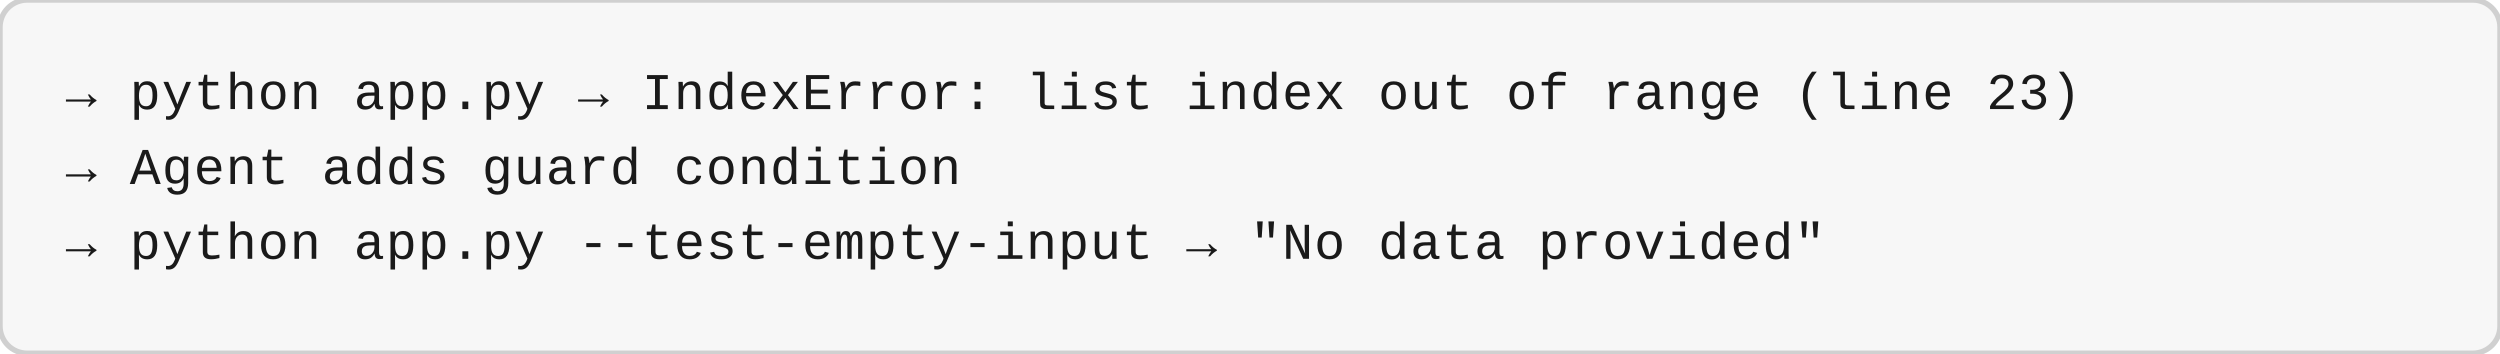
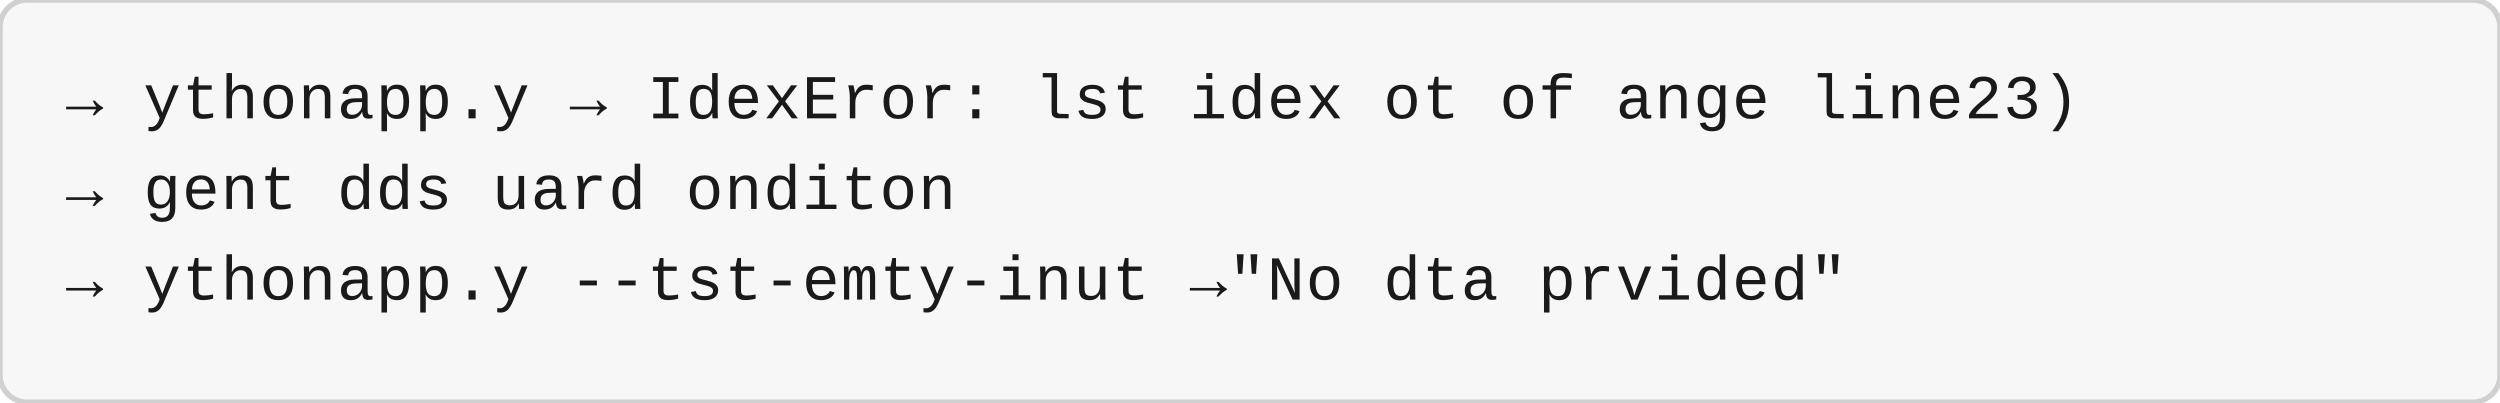
- <svg xmlns="http://www.w3.org/2000/svg" viewBox="0 0 920 130" width="920" height="130">
-   <rect width="920" height="130" rx="10" ry="10" fill="#f7f7f7" stroke="#d0d0d0" stroke-width="2" />
-   <text x="29.89" y="40.15" text-anchor="middle" font-family="Consolas, 'Courier New', monospace" font-size="19" fill="#1a1a1a">→</text>
-   <text x="53.45" y="40.15" text-anchor="middle" font-family="Consolas, 'Courier New', monospace" font-size="19" fill="#1a1a1a">p</text>
-   <text x="65.23" y="40.15" text-anchor="middle" font-family="Consolas, 'Courier New', monospace" font-size="19" fill="#1a1a1a">y</text>
-   <text x="77.01" y="40.15" text-anchor="middle" font-family="Consolas, 'Courier New', monospace" font-size="19" fill="#1a1a1a">t</text>
-   <text x="88.79" y="40.15" text-anchor="middle" font-family="Consolas, 'Courier New', monospace" font-size="19" fill="#1a1a1a">h</text>
-   <text x="100.57" y="40.15" text-anchor="middle" font-family="Consolas, 'Courier New', monospace" font-size="19" fill="#1a1a1a">o</text>
-   <text x="112.35" y="40.15" text-anchor="middle" font-family="Consolas, 'Courier New', monospace" font-size="19" fill="#1a1a1a">n</text>
-   <text x="135.91" y="40.15" text-anchor="middle" font-family="Consolas, 'Courier New', monospace" font-size="19" fill="#1a1a1a">a</text>
-   <text x="147.69" y="40.15" text-anchor="middle" font-family="Consolas, 'Courier New', monospace" font-size="19" fill="#1a1a1a">p</text>
-   <text x="159.47" y="40.15" text-anchor="middle" font-family="Consolas, 'Courier New', monospace" font-size="19" fill="#1a1a1a">p</text>
-   <text x="171.25" y="40.15" text-anchor="middle" font-family="Consolas, 'Courier New', monospace" font-size="19" fill="#1a1a1a">.</text>
-   <text x="183.03" y="40.15" text-anchor="middle" font-family="Consolas, 'Courier New', monospace" font-size="19" fill="#1a1a1a">p</text>
-   <text x="194.81" y="40.15" text-anchor="middle" font-family="Consolas, 'Courier New', monospace" font-size="19" fill="#1a1a1a">y</text>
-   <text x="218.37" y="40.15" text-anchor="middle" font-family="Consolas, 'Courier New', monospace" font-size="19" fill="#1a1a1a">→</text>
-   <text x="241.93" y="40.15" text-anchor="middle" font-family="Consolas, 'Courier New', monospace" font-size="19" fill="#1a1a1a">I</text>
-   <text x="253.71" y="40.15" text-anchor="middle" font-family="Consolas, 'Courier New', monospace" font-size="19" fill="#1a1a1a">n</text>
-   <text x="265.49" y="40.15" text-anchor="middle" font-family="Consolas, 'Courier New', monospace" font-size="19" fill="#1a1a1a">d</text>
-   <text x="277.27" y="40.15" text-anchor="middle" font-family="Consolas, 'Courier New', monospace" font-size="19" fill="#1a1a1a">e</text>
-   <text x="289.05" y="40.15" text-anchor="middle" font-family="Consolas, 'Courier New', monospace" font-size="19" fill="#1a1a1a">x</text>
-   <text x="300.83" y="40.15" text-anchor="middle" font-family="Consolas, 'Courier New', monospace" font-size="19" fill="#1a1a1a">E</text>
-   <text x="312.61" y="40.15" text-anchor="middle" font-family="Consolas, 'Courier New', monospace" font-size="19" fill="#1a1a1a">r</text>
-   <text x="324.39" y="40.15" text-anchor="middle" font-family="Consolas, 'Courier New', monospace" font-size="19" fill="#1a1a1a">r</text>
-   <text x="336.17" y="40.15" text-anchor="middle" font-family="Consolas, 'Courier New', monospace" font-size="19" fill="#1a1a1a">o</text>
-   <text x="347.95" y="40.15" text-anchor="middle" font-family="Consolas, 'Courier New', monospace" font-size="19" fill="#1a1a1a">r</text>
-   <text x="359.73" y="40.15" text-anchor="middle" font-family="Consolas, 'Courier New', monospace" font-size="19" fill="#1a1a1a">:</text>
-   <text x="383.29" y="40.15" text-anchor="middle" font-family="Consolas, 'Courier New', monospace" font-size="19" fill="#1a1a1a">l</text>
-   <text x="395.07" y="40.15" text-anchor="middle" font-family="Consolas, 'Courier New', monospace" font-size="19" fill="#1a1a1a">i</text>
-   <text x="406.85" y="40.15" text-anchor="middle" font-family="Consolas, 'Courier New', monospace" font-size="19" fill="#1a1a1a">s</text>
-   <text x="418.63" y="40.15" text-anchor="middle" font-family="Consolas, 'Courier New', monospace" font-size="19" fill="#1a1a1a">t</text>
-   <text x="442.19" y="40.15" text-anchor="middle" font-family="Consolas, 'Courier New', monospace" font-size="19" fill="#1a1a1a">i</text>
-   <text x="453.97" y="40.15" text-anchor="middle" font-family="Consolas, 'Courier New', monospace" font-size="19" fill="#1a1a1a">n</text>
-   <text x="465.75" y="40.15" text-anchor="middle" font-family="Consolas, 'Courier New', monospace" font-size="19" fill="#1a1a1a">d</text>
-   <text x="477.53" y="40.15" text-anchor="middle" font-family="Consolas, 'Courier New', monospace" font-size="19" fill="#1a1a1a">e</text>
-   <text x="489.31" y="40.15" text-anchor="middle" font-family="Consolas, 'Courier New', monospace" font-size="19" fill="#1a1a1a">x</text>
-   <text x="512.87" y="40.15" text-anchor="middle" font-family="Consolas, 'Courier New', monospace" font-size="19" fill="#1a1a1a">o</text>
-   <text x="524.65" y="40.15" text-anchor="middle" font-family="Consolas, 'Courier New', monospace" font-size="19" fill="#1a1a1a">u</text>
-   <text x="536.43" y="40.15" text-anchor="middle" font-family="Consolas, 'Courier New', monospace" font-size="19" fill="#1a1a1a">t</text>
-   <text x="559.99" y="40.15" text-anchor="middle" font-family="Consolas, 'Courier New', monospace" font-size="19" fill="#1a1a1a">o</text>
-   <text x="571.77" y="40.15" text-anchor="middle" font-family="Consolas, 'Courier New', monospace" font-size="19" fill="#1a1a1a">f</text>
-   <text x="595.33" y="40.15" text-anchor="middle" font-family="Consolas, 'Courier New', monospace" font-size="19" fill="#1a1a1a">r</text>
-   <text x="607.11" y="40.15" text-anchor="middle" font-family="Consolas, 'Courier New', monospace" font-size="19" fill="#1a1a1a">a</text>
-   <text x="618.89" y="40.15" text-anchor="middle" font-family="Consolas, 'Courier New', monospace" font-size="19" fill="#1a1a1a">n</text>
-   <text x="630.67" y="40.15" text-anchor="middle" font-family="Consolas, 'Courier New', monospace" font-size="19" fill="#1a1a1a">g</text>
-   <text x="642.45" y="40.15" text-anchor="middle" font-family="Consolas, 'Courier New', monospace" font-size="19" fill="#1a1a1a">e</text>
-   <text x="666.01" y="40.15" text-anchor="middle" font-family="Consolas, 'Courier New', monospace" font-size="19" fill="#1a1a1a">(</text>
-   <text x="677.79" y="40.15" text-anchor="middle" font-family="Consolas, 'Courier New', monospace" font-size="19" fill="#1a1a1a">l</text>
-   <text x="689.57" y="40.15" text-anchor="middle" font-family="Consolas, 'Courier New', monospace" font-size="19" fill="#1a1a1a">i</text>
-   <text x="701.35" y="40.15" text-anchor="middle" font-family="Consolas, 'Courier New', monospace" font-size="19" fill="#1a1a1a">n</text>
-   <text x="713.13" y="40.15" text-anchor="middle" font-family="Consolas, 'Courier New', monospace" font-size="19" fill="#1a1a1a">e</text>
-   <text x="736.69" y="40.15" text-anchor="middle" font-family="Consolas, 'Courier New', monospace" font-size="19" fill="#1a1a1a">2</text>
-   <text x="748.47" y="40.15" text-anchor="middle" font-family="Consolas, 'Courier New', monospace" font-size="19" fill="#1a1a1a">3</text>
-   <text x="760.25" y="40.15" text-anchor="middle" font-family="Consolas, 'Courier New', monospace" font-size="19" fill="#1a1a1a">)</text>
-   <text x="29.89" y="67.7" text-anchor="middle" font-family="Consolas, 'Courier New', monospace" font-size="19" fill="#1a1a1a">→</text>
-   <text x="53.45" y="67.7" text-anchor="middle" font-family="Consolas, 'Courier New', monospace" font-size="19" fill="#1a1a1a">A</text>
-   <text x="65.23" y="67.7" text-anchor="middle" font-family="Consolas, 'Courier New', monospace" font-size="19" fill="#1a1a1a">g</text>
-   <text x="77.01" y="67.7" text-anchor="middle" font-family="Consolas, 'Courier New', monospace" font-size="19" fill="#1a1a1a">e</text>
-   <text x="88.79" y="67.7" text-anchor="middle" font-family="Consolas, 'Courier New', monospace" font-size="19" fill="#1a1a1a">n</text>
-   <text x="100.57" y="67.7" text-anchor="middle" font-family="Consolas, 'Courier New', monospace" font-size="19" fill="#1a1a1a">t</text>
-   <text x="124.13" y="67.7" text-anchor="middle" font-family="Consolas, 'Courier New', monospace" font-size="19" fill="#1a1a1a">a</text>
-   <text x="135.91" y="67.7" text-anchor="middle" font-family="Consolas, 'Courier New', monospace" font-size="19" fill="#1a1a1a">d</text>
-   <text x="147.69" y="67.7" text-anchor="middle" font-family="Consolas, 'Courier New', monospace" font-size="19" fill="#1a1a1a">d</text>
-   <text x="159.47" y="67.7" text-anchor="middle" font-family="Consolas, 'Courier New', monospace" font-size="19" fill="#1a1a1a">s</text>
-   <text x="183.03" y="67.7" text-anchor="middle" font-family="Consolas, 'Courier New', monospace" font-size="19" fill="#1a1a1a">g</text>
-   <text x="194.81" y="67.7" text-anchor="middle" font-family="Consolas, 'Courier New', monospace" font-size="19" fill="#1a1a1a">u</text>
-   <text x="206.59" y="67.7" text-anchor="middle" font-family="Consolas, 'Courier New', monospace" font-size="19" fill="#1a1a1a">a</text>
-   <text x="218.37" y="67.7" text-anchor="middle" font-family="Consolas, 'Courier New', monospace" font-size="19" fill="#1a1a1a">r</text>
-   <text x="230.15" y="67.7" text-anchor="middle" font-family="Consolas, 'Courier New', monospace" font-size="19" fill="#1a1a1a">d</text>
-   <text x="253.71" y="67.7" text-anchor="middle" font-family="Consolas, 'Courier New', monospace" font-size="19" fill="#1a1a1a">c</text>
-   <text x="265.49" y="67.7" text-anchor="middle" font-family="Consolas, 'Courier New', monospace" font-size="19" fill="#1a1a1a">o</text>
-   <text x="277.27" y="67.7" text-anchor="middle" font-family="Consolas, 'Courier New', monospace" font-size="19" fill="#1a1a1a">n</text>
-   <text x="289.05" y="67.7" text-anchor="middle" font-family="Consolas, 'Courier New', monospace" font-size="19" fill="#1a1a1a">d</text>
-   <text x="300.83" y="67.7" text-anchor="middle" font-family="Consolas, 'Courier New', monospace" font-size="19" fill="#1a1a1a">i</text>
-   <text x="312.61" y="67.7" text-anchor="middle" font-family="Consolas, 'Courier New', monospace" font-size="19" fill="#1a1a1a">t</text>
-   <text x="324.39" y="67.7" text-anchor="middle" font-family="Consolas, 'Courier New', monospace" font-size="19" fill="#1a1a1a">i</text>
-   <text x="336.17" y="67.7" text-anchor="middle" font-family="Consolas, 'Courier New', monospace" font-size="19" fill="#1a1a1a">o</text>
-   <text x="347.95" y="67.7" text-anchor="middle" font-family="Consolas, 'Courier New', monospace" font-size="19" fill="#1a1a1a">n</text>
-   <text x="29.89" y="95.25" text-anchor="middle" font-family="Consolas, 'Courier New', monospace" font-size="19" fill="#1a1a1a">→</text>
-   <text x="53.45" y="95.25" text-anchor="middle" font-family="Consolas, 'Courier New', monospace" font-size="19" fill="#1a1a1a">p</text>
-   <text x="65.23" y="95.25" text-anchor="middle" font-family="Consolas, 'Courier New', monospace" font-size="19" fill="#1a1a1a">y</text>
-   <text x="77.01" y="95.25" text-anchor="middle" font-family="Consolas, 'Courier New', monospace" font-size="19" fill="#1a1a1a">t</text>
-   <text x="88.79" y="95.25" text-anchor="middle" font-family="Consolas, 'Courier New', monospace" font-size="19" fill="#1a1a1a">h</text>
-   <text x="100.57" y="95.25" text-anchor="middle" font-family="Consolas, 'Courier New', monospace" font-size="19" fill="#1a1a1a">o</text>
-   <text x="112.35" y="95.25" text-anchor="middle" font-family="Consolas, 'Courier New', monospace" font-size="19" fill="#1a1a1a">n</text>
-   <text x="135.91" y="95.25" text-anchor="middle" font-family="Consolas, 'Courier New', monospace" font-size="19" fill="#1a1a1a">a</text>
-   <text x="147.69" y="95.25" text-anchor="middle" font-family="Consolas, 'Courier New', monospace" font-size="19" fill="#1a1a1a">p</text>
-   <text x="159.47" y="95.25" text-anchor="middle" font-family="Consolas, 'Courier New', monospace" font-size="19" fill="#1a1a1a">p</text>
-   <text x="171.25" y="95.25" text-anchor="middle" font-family="Consolas, 'Courier New', monospace" font-size="19" fill="#1a1a1a">.</text>
-   <text x="183.03" y="95.25" text-anchor="middle" font-family="Consolas, 'Courier New', monospace" font-size="19" fill="#1a1a1a">p</text>
-   <text x="194.81" y="95.25" text-anchor="middle" font-family="Consolas, 'Courier New', monospace" font-size="19" fill="#1a1a1a">y</text>
-   <text x="218.37" y="95.25" text-anchor="middle" font-family="Consolas, 'Courier New', monospace" font-size="19" fill="#1a1a1a">-</text>
-   <text x="230.15" y="95.25" text-anchor="middle" font-family="Consolas, 'Courier New', monospace" font-size="19" fill="#1a1a1a">-</text>
-   <text x="241.93" y="95.25" text-anchor="middle" font-family="Consolas, 'Courier New', monospace" font-size="19" fill="#1a1a1a">t</text>
-   <text x="253.71" y="95.25" text-anchor="middle" font-family="Consolas, 'Courier New', monospace" font-size="19" fill="#1a1a1a">e</text>
-   <text x="265.49" y="95.25" text-anchor="middle" font-family="Consolas, 'Courier New', monospace" font-size="19" fill="#1a1a1a">s</text>
-   <text x="277.27" y="95.25" text-anchor="middle" font-family="Consolas, 'Courier New', monospace" font-size="19" fill="#1a1a1a">t</text>
-   <text x="289.05" y="95.25" text-anchor="middle" font-family="Consolas, 'Courier New', monospace" font-size="19" fill="#1a1a1a">-</text>
-   <text x="300.83" y="95.25" text-anchor="middle" font-family="Consolas, 'Courier New', monospace" font-size="19" fill="#1a1a1a">e</text>
-   <text x="312.61" y="95.25" text-anchor="middle" font-family="Consolas, 'Courier New', monospace" font-size="19" fill="#1a1a1a">m</text>
-   <text x="324.39" y="95.25" text-anchor="middle" font-family="Consolas, 'Courier New', monospace" font-size="19" fill="#1a1a1a">p</text>
-   <text x="336.17" y="95.25" text-anchor="middle" font-family="Consolas, 'Courier New', monospace" font-size="19" fill="#1a1a1a">t</text>
-   <text x="347.95" y="95.25" text-anchor="middle" font-family="Consolas, 'Courier New', monospace" font-size="19" fill="#1a1a1a">y</text>
-   <text x="359.73" y="95.25" text-anchor="middle" font-family="Consolas, 'Courier New', monospace" font-size="19" fill="#1a1a1a">-</text>
-   <text x="371.51" y="95.25" text-anchor="middle" font-family="Consolas, 'Courier New', monospace" font-size="19" fill="#1a1a1a">i</text>
-   <text x="383.29" y="95.25" text-anchor="middle" font-family="Consolas, 'Courier New', monospace" font-size="19" fill="#1a1a1a">n</text>
-   <text x="395.07" y="95.25" text-anchor="middle" font-family="Consolas, 'Courier New', monospace" font-size="19" fill="#1a1a1a">p</text>
-   <text x="406.85" y="95.25" text-anchor="middle" font-family="Consolas, 'Courier New', monospace" font-size="19" fill="#1a1a1a">u</text>
-   <text x="418.63" y="95.25" text-anchor="middle" font-family="Consolas, 'Courier New', monospace" font-size="19" fill="#1a1a1a">t</text>
-   <text x="442.19" y="95.25" text-anchor="middle" font-family="Consolas, 'Courier New', monospace" font-size="19" fill="#1a1a1a">→</text>
-   <text x="465.75" y="95.25" text-anchor="middle" font-family="Consolas, 'Courier New', monospace" font-size="19" fill="#1a1a1a">"</text>
-   <text x="477.53" y="95.25" text-anchor="middle" font-family="Consolas, 'Courier New', monospace" font-size="19" fill="#1a1a1a">N</text>
-   <text x="489.31" y="95.25" text-anchor="middle" font-family="Consolas, 'Courier New', monospace" font-size="19" fill="#1a1a1a">o</text>
-   <text x="512.87" y="95.25" text-anchor="middle" font-family="Consolas, 'Courier New', monospace" font-size="19" fill="#1a1a1a">d</text>
-   <text x="524.65" y="95.25" text-anchor="middle" font-family="Consolas, 'Courier New', monospace" font-size="19" fill="#1a1a1a">a</text>
-   <text x="536.43" y="95.25" text-anchor="middle" font-family="Consolas, 'Courier New', monospace" font-size="19" fill="#1a1a1a">t</text>
-   <text x="548.21" y="95.25" text-anchor="middle" font-family="Consolas, 'Courier New', monospace" font-size="19" fill="#1a1a1a">a</text>
-   <text x="571.77" y="95.25" text-anchor="middle" font-family="Consolas, 'Courier New', monospace" font-size="19" fill="#1a1a1a">p</text>
-   <text x="583.55" y="95.25" text-anchor="middle" font-family="Consolas, 'Courier New', monospace" font-size="19" fill="#1a1a1a">r</text>
-   <text x="595.33" y="95.25" text-anchor="middle" font-family="Consolas, 'Courier New', monospace" font-size="19" fill="#1a1a1a">o</text>
-   <text x="607.11" y="95.25" text-anchor="middle" font-family="Consolas, 'Courier New', monospace" font-size="19" fill="#1a1a1a">v</text>
-   <text x="618.89" y="95.25" text-anchor="middle" font-family="Consolas, 'Courier New', monospace" font-size="19" fill="#1a1a1a">i</text>
-   <text x="630.67" y="95.25" text-anchor="middle" font-family="Consolas, 'Courier New', monospace" font-size="19" fill="#1a1a1a">d</text>
-   <text x="642.45" y="95.25" text-anchor="middle" font-family="Consolas, 'Courier New', monospace" font-size="19" fill="#1a1a1a">e</text>
-   <text x="654.23" y="95.25" text-anchor="middle" font-family="Consolas, 'Courier New', monospace" font-size="19" fill="#1a1a1a">d</text>
-   <text x="666.01" y="95.25" text-anchor="middle" font-family="Consolas, 'Courier New', monospace" font-size="19" fill="#1a1a1a">"</text>
+ <svg xmlns="http://www.w3.org/2000/svg" viewBox="0 0 920 148" width="920" height="148">
+   <rect width="920" height="148" rx="10" ry="10" fill="#f7f7f7" stroke="#d0d0d0" stroke-width="2" />
+   <text x="31.13" y="43.55" text-anchor="middle" font-family="Consolas, 'Courier New', monospace" font-size="23.00" fill="#1a1a1a">→</text>
+   <text x="59.65" y="43.55" text-anchor="middle" font-family="Consolas, 'Courier New', monospace" font-size="23.00" fill="#1a1a1a">y</text>
+   <text x="73.91" y="43.55" text-anchor="middle" font-family="Consolas, 'Courier New', monospace" font-size="23.00" fill="#1a1a1a">t</text>
+   <text x="88.17" y="43.55" text-anchor="middle" font-family="Consolas, 'Courier New', monospace" font-size="23.00" fill="#1a1a1a">h</text>
+   <text x="102.43" y="43.55" text-anchor="middle" font-family="Consolas, 'Courier New', monospace" font-size="23.00" fill="#1a1a1a">o</text>
+   <text x="116.69" y="43.55" text-anchor="middle" font-family="Consolas, 'Courier New', monospace" font-size="23.00" fill="#1a1a1a">n</text>
+   <text x="130.95" y="43.55" text-anchor="middle" font-family="Consolas, 'Courier New', monospace" font-size="23.00" fill="#1a1a1a">a</text>
+   <text x="145.21" y="43.55" text-anchor="middle" font-family="Consolas, 'Courier New', monospace" font-size="23.00" fill="#1a1a1a">p</text>
+   <text x="159.47" y="43.55" text-anchor="middle" font-family="Consolas, 'Courier New', monospace" font-size="23.00" fill="#1a1a1a">p</text>
+   <text x="173.73" y="43.55" text-anchor="middle" font-family="Consolas, 'Courier New', monospace" font-size="23.00" fill="#1a1a1a">.</text>
+   <text x="187.99" y="43.55" text-anchor="middle" font-family="Consolas, 'Courier New', monospace" font-size="23.00" fill="#1a1a1a">y</text>
+   <text x="216.51" y="43.55" text-anchor="middle" font-family="Consolas, 'Courier New', monospace" font-size="23.00" fill="#1a1a1a">→</text>
+   <text x="245.03" y="43.55" text-anchor="middle" font-family="Consolas, 'Courier New', monospace" font-size="23.00" fill="#1a1a1a">I</text>
+   <text x="259.29" y="43.55" text-anchor="middle" font-family="Consolas, 'Courier New', monospace" font-size="23.00" fill="#1a1a1a">d</text>
+   <text x="273.55" y="43.55" text-anchor="middle" font-family="Consolas, 'Courier New', monospace" font-size="23.00" fill="#1a1a1a">e</text>
+   <text x="287.81" y="43.55" text-anchor="middle" font-family="Consolas, 'Courier New', monospace" font-size="23.00" fill="#1a1a1a">x</text>
+   <text x="302.07" y="43.55" text-anchor="middle" font-family="Consolas, 'Courier New', monospace" font-size="23.00" fill="#1a1a1a">E</text>
+   <text x="316.33" y="43.55" text-anchor="middle" font-family="Consolas, 'Courier New', monospace" font-size="23.00" fill="#1a1a1a">r</text>
+   <text x="330.59" y="43.55" text-anchor="middle" font-family="Consolas, 'Courier New', monospace" font-size="23.00" fill="#1a1a1a">o</text>
+   <text x="344.85" y="43.55" text-anchor="middle" font-family="Consolas, 'Courier New', monospace" font-size="23.00" fill="#1a1a1a">r</text>
+   <text x="359.11" y="43.55" text-anchor="middle" font-family="Consolas, 'Courier New', monospace" font-size="23.00" fill="#1a1a1a">:</text>
+   <text x="387.63" y="43.55" text-anchor="middle" font-family="Consolas, 'Courier New', monospace" font-size="23.00" fill="#1a1a1a">l</text>
+   <text x="401.89" y="43.55" text-anchor="middle" font-family="Consolas, 'Courier New', monospace" font-size="23.00" fill="#1a1a1a">s</text>
+   <text x="416.15" y="43.55" text-anchor="middle" font-family="Consolas, 'Courier New', monospace" font-size="23.00" fill="#1a1a1a">t</text>
+   <text x="444.67" y="43.55" text-anchor="middle" font-family="Consolas, 'Courier New', monospace" font-size="23.00" fill="#1a1a1a">i</text>
+   <text x="458.93" y="43.55" text-anchor="middle" font-family="Consolas, 'Courier New', monospace" font-size="23.00" fill="#1a1a1a">d</text>
+   <text x="473.19" y="43.55" text-anchor="middle" font-family="Consolas, 'Courier New', monospace" font-size="23.00" fill="#1a1a1a">e</text>
+   <text x="487.45" y="43.55" text-anchor="middle" font-family="Consolas, 'Courier New', monospace" font-size="23.00" fill="#1a1a1a">x</text>
+   <text x="515.97" y="43.55" text-anchor="middle" font-family="Consolas, 'Courier New', monospace" font-size="23.00" fill="#1a1a1a">o</text>
+   <text x="530.23" y="43.55" text-anchor="middle" font-family="Consolas, 'Courier New', monospace" font-size="23.00" fill="#1a1a1a">t</text>
+   <text x="558.75" y="43.55" text-anchor="middle" font-family="Consolas, 'Courier New', monospace" font-size="23.00" fill="#1a1a1a">o</text>
+   <text x="573.01" y="43.55" text-anchor="middle" font-family="Consolas, 'Courier New', monospace" font-size="23.00" fill="#1a1a1a">f</text>
+   <text x="601.53" y="43.55" text-anchor="middle" font-family="Consolas, 'Courier New', monospace" font-size="23.00" fill="#1a1a1a">a</text>
+   <text x="615.79" y="43.55" text-anchor="middle" font-family="Consolas, 'Courier New', monospace" font-size="23.00" fill="#1a1a1a">n</text>
+   <text x="630.05" y="43.55" text-anchor="middle" font-family="Consolas, 'Courier New', monospace" font-size="23.00" fill="#1a1a1a">g</text>
+   <text x="644.31" y="43.55" text-anchor="middle" font-family="Consolas, 'Courier New', monospace" font-size="23.00" fill="#1a1a1a">e</text>
+   <text x="672.83" y="43.55" text-anchor="middle" font-family="Consolas, 'Courier New', monospace" font-size="23.00" fill="#1a1a1a">l</text>
+   <text x="687.09" y="43.55" text-anchor="middle" font-family="Consolas, 'Courier New', monospace" font-size="23.00" fill="#1a1a1a">i</text>
+   <text x="701.35" y="43.55" text-anchor="middle" font-family="Consolas, 'Courier New', monospace" font-size="23.00" fill="#1a1a1a">n</text>
+   <text x="715.61" y="43.55" text-anchor="middle" font-family="Consolas, 'Courier New', monospace" font-size="23.00" fill="#1a1a1a">e</text>
+   <text x="729.87" y="43.55" text-anchor="middle" font-family="Consolas, 'Courier New', monospace" font-size="23.00" fill="#1a1a1a">2</text>
+   <text x="744.13" y="43.55" text-anchor="middle" font-family="Consolas, 'Courier New', monospace" font-size="23.00" fill="#1a1a1a">3</text>
+   <text x="758.39" y="43.55" text-anchor="middle" font-family="Consolas, 'Courier New', monospace" font-size="23.00" fill="#1a1a1a">)</text>
+   <text x="31.13" y="76.9" text-anchor="middle" font-family="Consolas, 'Courier New', monospace" font-size="23.00" fill="#1a1a1a">→</text>
+   <text x="59.65" y="76.9" text-anchor="middle" font-family="Consolas, 'Courier New', monospace" font-size="23.00" fill="#1a1a1a">g</text>
+   <text x="73.91" y="76.9" text-anchor="middle" font-family="Consolas, 'Courier New', monospace" font-size="23.00" fill="#1a1a1a">e</text>
+   <text x="88.17" y="76.9" text-anchor="middle" font-family="Consolas, 'Courier New', monospace" font-size="23.00" fill="#1a1a1a">n</text>
+   <text x="102.43" y="76.9" text-anchor="middle" font-family="Consolas, 'Courier New', monospace" font-size="23.00" fill="#1a1a1a">t</text>
+   <text x="130.95" y="76.9" text-anchor="middle" font-family="Consolas, 'Courier New', monospace" font-size="23.00" fill="#1a1a1a">d</text>
+   <text x="145.21" y="76.9" text-anchor="middle" font-family="Consolas, 'Courier New', monospace" font-size="23.00" fill="#1a1a1a">d</text>
+   <text x="159.47" y="76.9" text-anchor="middle" font-family="Consolas, 'Courier New', monospace" font-size="23.00" fill="#1a1a1a">s</text>
+   <text x="187.99" y="76.9" text-anchor="middle" font-family="Consolas, 'Courier New', monospace" font-size="23.00" fill="#1a1a1a">u</text>
+   <text x="202.25" y="76.9" text-anchor="middle" font-family="Consolas, 'Courier New', monospace" font-size="23.00" fill="#1a1a1a">a</text>
+   <text x="216.51" y="76.9" text-anchor="middle" font-family="Consolas, 'Courier New', monospace" font-size="23.00" fill="#1a1a1a">r</text>
+   <text x="230.77" y="76.9" text-anchor="middle" font-family="Consolas, 'Courier New', monospace" font-size="23.00" fill="#1a1a1a">d</text>
+   <text x="259.29" y="76.9" text-anchor="middle" font-family="Consolas, 'Courier New', monospace" font-size="23.00" fill="#1a1a1a">o</text>
+   <text x="273.55" y="76.9" text-anchor="middle" font-family="Consolas, 'Courier New', monospace" font-size="23.00" fill="#1a1a1a">n</text>
+   <text x="287.81" y="76.9" text-anchor="middle" font-family="Consolas, 'Courier New', monospace" font-size="23.00" fill="#1a1a1a">d</text>
+   <text x="302.07" y="76.9" text-anchor="middle" font-family="Consolas, 'Courier New', monospace" font-size="23.00" fill="#1a1a1a">i</text>
+   <text x="316.33" y="76.9" text-anchor="middle" font-family="Consolas, 'Courier New', monospace" font-size="23.00" fill="#1a1a1a">t</text>
+   <text x="330.59" y="76.9" text-anchor="middle" font-family="Consolas, 'Courier New', monospace" font-size="23.00" fill="#1a1a1a">o</text>
+   <text x="344.85" y="76.9" text-anchor="middle" font-family="Consolas, 'Courier New', monospace" font-size="23.00" fill="#1a1a1a">n</text>
+   <text x="31.13" y="110.25" text-anchor="middle" font-family="Consolas, 'Courier New', monospace" font-size="23.00" fill="#1a1a1a">→</text>
+   <text x="59.65" y="110.25" text-anchor="middle" font-family="Consolas, 'Courier New', monospace" font-size="23.00" fill="#1a1a1a">y</text>
+   <text x="73.91" y="110.25" text-anchor="middle" font-family="Consolas, 'Courier New', monospace" font-size="23.00" fill="#1a1a1a">t</text>
+   <text x="88.17" y="110.25" text-anchor="middle" font-family="Consolas, 'Courier New', monospace" font-size="23.00" fill="#1a1a1a">h</text>
+   <text x="102.43" y="110.25" text-anchor="middle" font-family="Consolas, 'Courier New', monospace" font-size="23.00" fill="#1a1a1a">o</text>
+   <text x="116.69" y="110.25" text-anchor="middle" font-family="Consolas, 'Courier New', monospace" font-size="23.00" fill="#1a1a1a">n</text>
+   <text x="130.95" y="110.25" text-anchor="middle" font-family="Consolas, 'Courier New', monospace" font-size="23.00" fill="#1a1a1a">a</text>
+   <text x="145.21" y="110.25" text-anchor="middle" font-family="Consolas, 'Courier New', monospace" font-size="23.00" fill="#1a1a1a">p</text>
+   <text x="159.47" y="110.25" text-anchor="middle" font-family="Consolas, 'Courier New', monospace" font-size="23.00" fill="#1a1a1a">p</text>
+   <text x="173.73" y="110.25" text-anchor="middle" font-family="Consolas, 'Courier New', monospace" font-size="23.00" fill="#1a1a1a">.</text>
+   <text x="187.99" y="110.25" text-anchor="middle" font-family="Consolas, 'Courier New', monospace" font-size="23.00" fill="#1a1a1a">y</text>
+   <text x="216.51" y="110.25" text-anchor="middle" font-family="Consolas, 'Courier New', monospace" font-size="23.00" fill="#1a1a1a">-</text>
+   <text x="230.77" y="110.25" text-anchor="middle" font-family="Consolas, 'Courier New', monospace" font-size="23.00" fill="#1a1a1a">-</text>
+   <text x="245.03" y="110.25" text-anchor="middle" font-family="Consolas, 'Courier New', monospace" font-size="23.00" fill="#1a1a1a">t</text>
+   <text x="259.29" y="110.25" text-anchor="middle" font-family="Consolas, 'Courier New', monospace" font-size="23.00" fill="#1a1a1a">s</text>
+   <text x="273.55" y="110.25" text-anchor="middle" font-family="Consolas, 'Courier New', monospace" font-size="23.00" fill="#1a1a1a">t</text>
+   <text x="287.81" y="110.25" text-anchor="middle" font-family="Consolas, 'Courier New', monospace" font-size="23.00" fill="#1a1a1a">-</text>
+   <text x="302.07" y="110.25" text-anchor="middle" font-family="Consolas, 'Courier New', monospace" font-size="23.00" fill="#1a1a1a">e</text>
+   <text x="316.33" y="110.25" text-anchor="middle" font-family="Consolas, 'Courier New', monospace" font-size="23.00" fill="#1a1a1a">m</text>
+   <text x="330.59" y="110.25" text-anchor="middle" font-family="Consolas, 'Courier New', monospace" font-size="23.00" fill="#1a1a1a">t</text>
+   <text x="344.85" y="110.25" text-anchor="middle" font-family="Consolas, 'Courier New', monospace" font-size="23.00" fill="#1a1a1a">y</text>
+   <text x="359.11" y="110.25" text-anchor="middle" font-family="Consolas, 'Courier New', monospace" font-size="23.00" fill="#1a1a1a">-</text>
+   <text x="373.37" y="110.25" text-anchor="middle" font-family="Consolas, 'Courier New', monospace" font-size="23.00" fill="#1a1a1a">i</text>
+   <text x="387.63" y="110.25" text-anchor="middle" font-family="Consolas, 'Courier New', monospace" font-size="23.00" fill="#1a1a1a">n</text>
+   <text x="401.89" y="110.25" text-anchor="middle" font-family="Consolas, 'Courier New', monospace" font-size="23.00" fill="#1a1a1a">u</text>
+   <text x="416.15" y="110.25" text-anchor="middle" font-family="Consolas, 'Courier New', monospace" font-size="23.00" fill="#1a1a1a">t</text>
+   <text x="444.67" y="110.25" text-anchor="middle" font-family="Consolas, 'Courier New', monospace" font-size="23.00" fill="#1a1a1a">→</text>
+   <text x="458.93" y="110.25" text-anchor="middle" font-family="Consolas, 'Courier New', monospace" font-size="23.00" fill="#1a1a1a">"</text>
+   <text x="473.19" y="110.25" text-anchor="middle" font-family="Consolas, 'Courier New', monospace" font-size="23.00" fill="#1a1a1a">N</text>
+   <text x="487.45" y="110.25" text-anchor="middle" font-family="Consolas, 'Courier New', monospace" font-size="23.00" fill="#1a1a1a">o</text>
+   <text x="515.97" y="110.25" text-anchor="middle" font-family="Consolas, 'Courier New', monospace" font-size="23.00" fill="#1a1a1a">d</text>
+   <text x="530.23" y="110.25" text-anchor="middle" font-family="Consolas, 'Courier New', monospace" font-size="23.00" fill="#1a1a1a">t</text>
+   <text x="544.49" y="110.25" text-anchor="middle" font-family="Consolas, 'Courier New', monospace" font-size="23.00" fill="#1a1a1a">a</text>
+   <text x="573.01" y="110.25" text-anchor="middle" font-family="Consolas, 'Courier New', monospace" font-size="23.00" fill="#1a1a1a">p</text>
+   <text x="587.27" y="110.25" text-anchor="middle" font-family="Consolas, 'Courier New', monospace" font-size="23.00" fill="#1a1a1a">r</text>
+   <text x="601.53" y="110.25" text-anchor="middle" font-family="Consolas, 'Courier New', monospace" font-size="23.00" fill="#1a1a1a">v</text>
+   <text x="615.79" y="110.25" text-anchor="middle" font-family="Consolas, 'Courier New', monospace" font-size="23.00" fill="#1a1a1a">i</text>
+   <text x="630.05" y="110.25" text-anchor="middle" font-family="Consolas, 'Courier New', monospace" font-size="23.00" fill="#1a1a1a">d</text>
+   <text x="644.31" y="110.25" text-anchor="middle" font-family="Consolas, 'Courier New', monospace" font-size="23.00" fill="#1a1a1a">e</text>
+   <text x="658.57" y="110.25" text-anchor="middle" font-family="Consolas, 'Courier New', monospace" font-size="23.00" fill="#1a1a1a">d</text>
+   <text x="672.83" y="110.25" text-anchor="middle" font-family="Consolas, 'Courier New', monospace" font-size="23.00" fill="#1a1a1a">"</text>
</svg>
